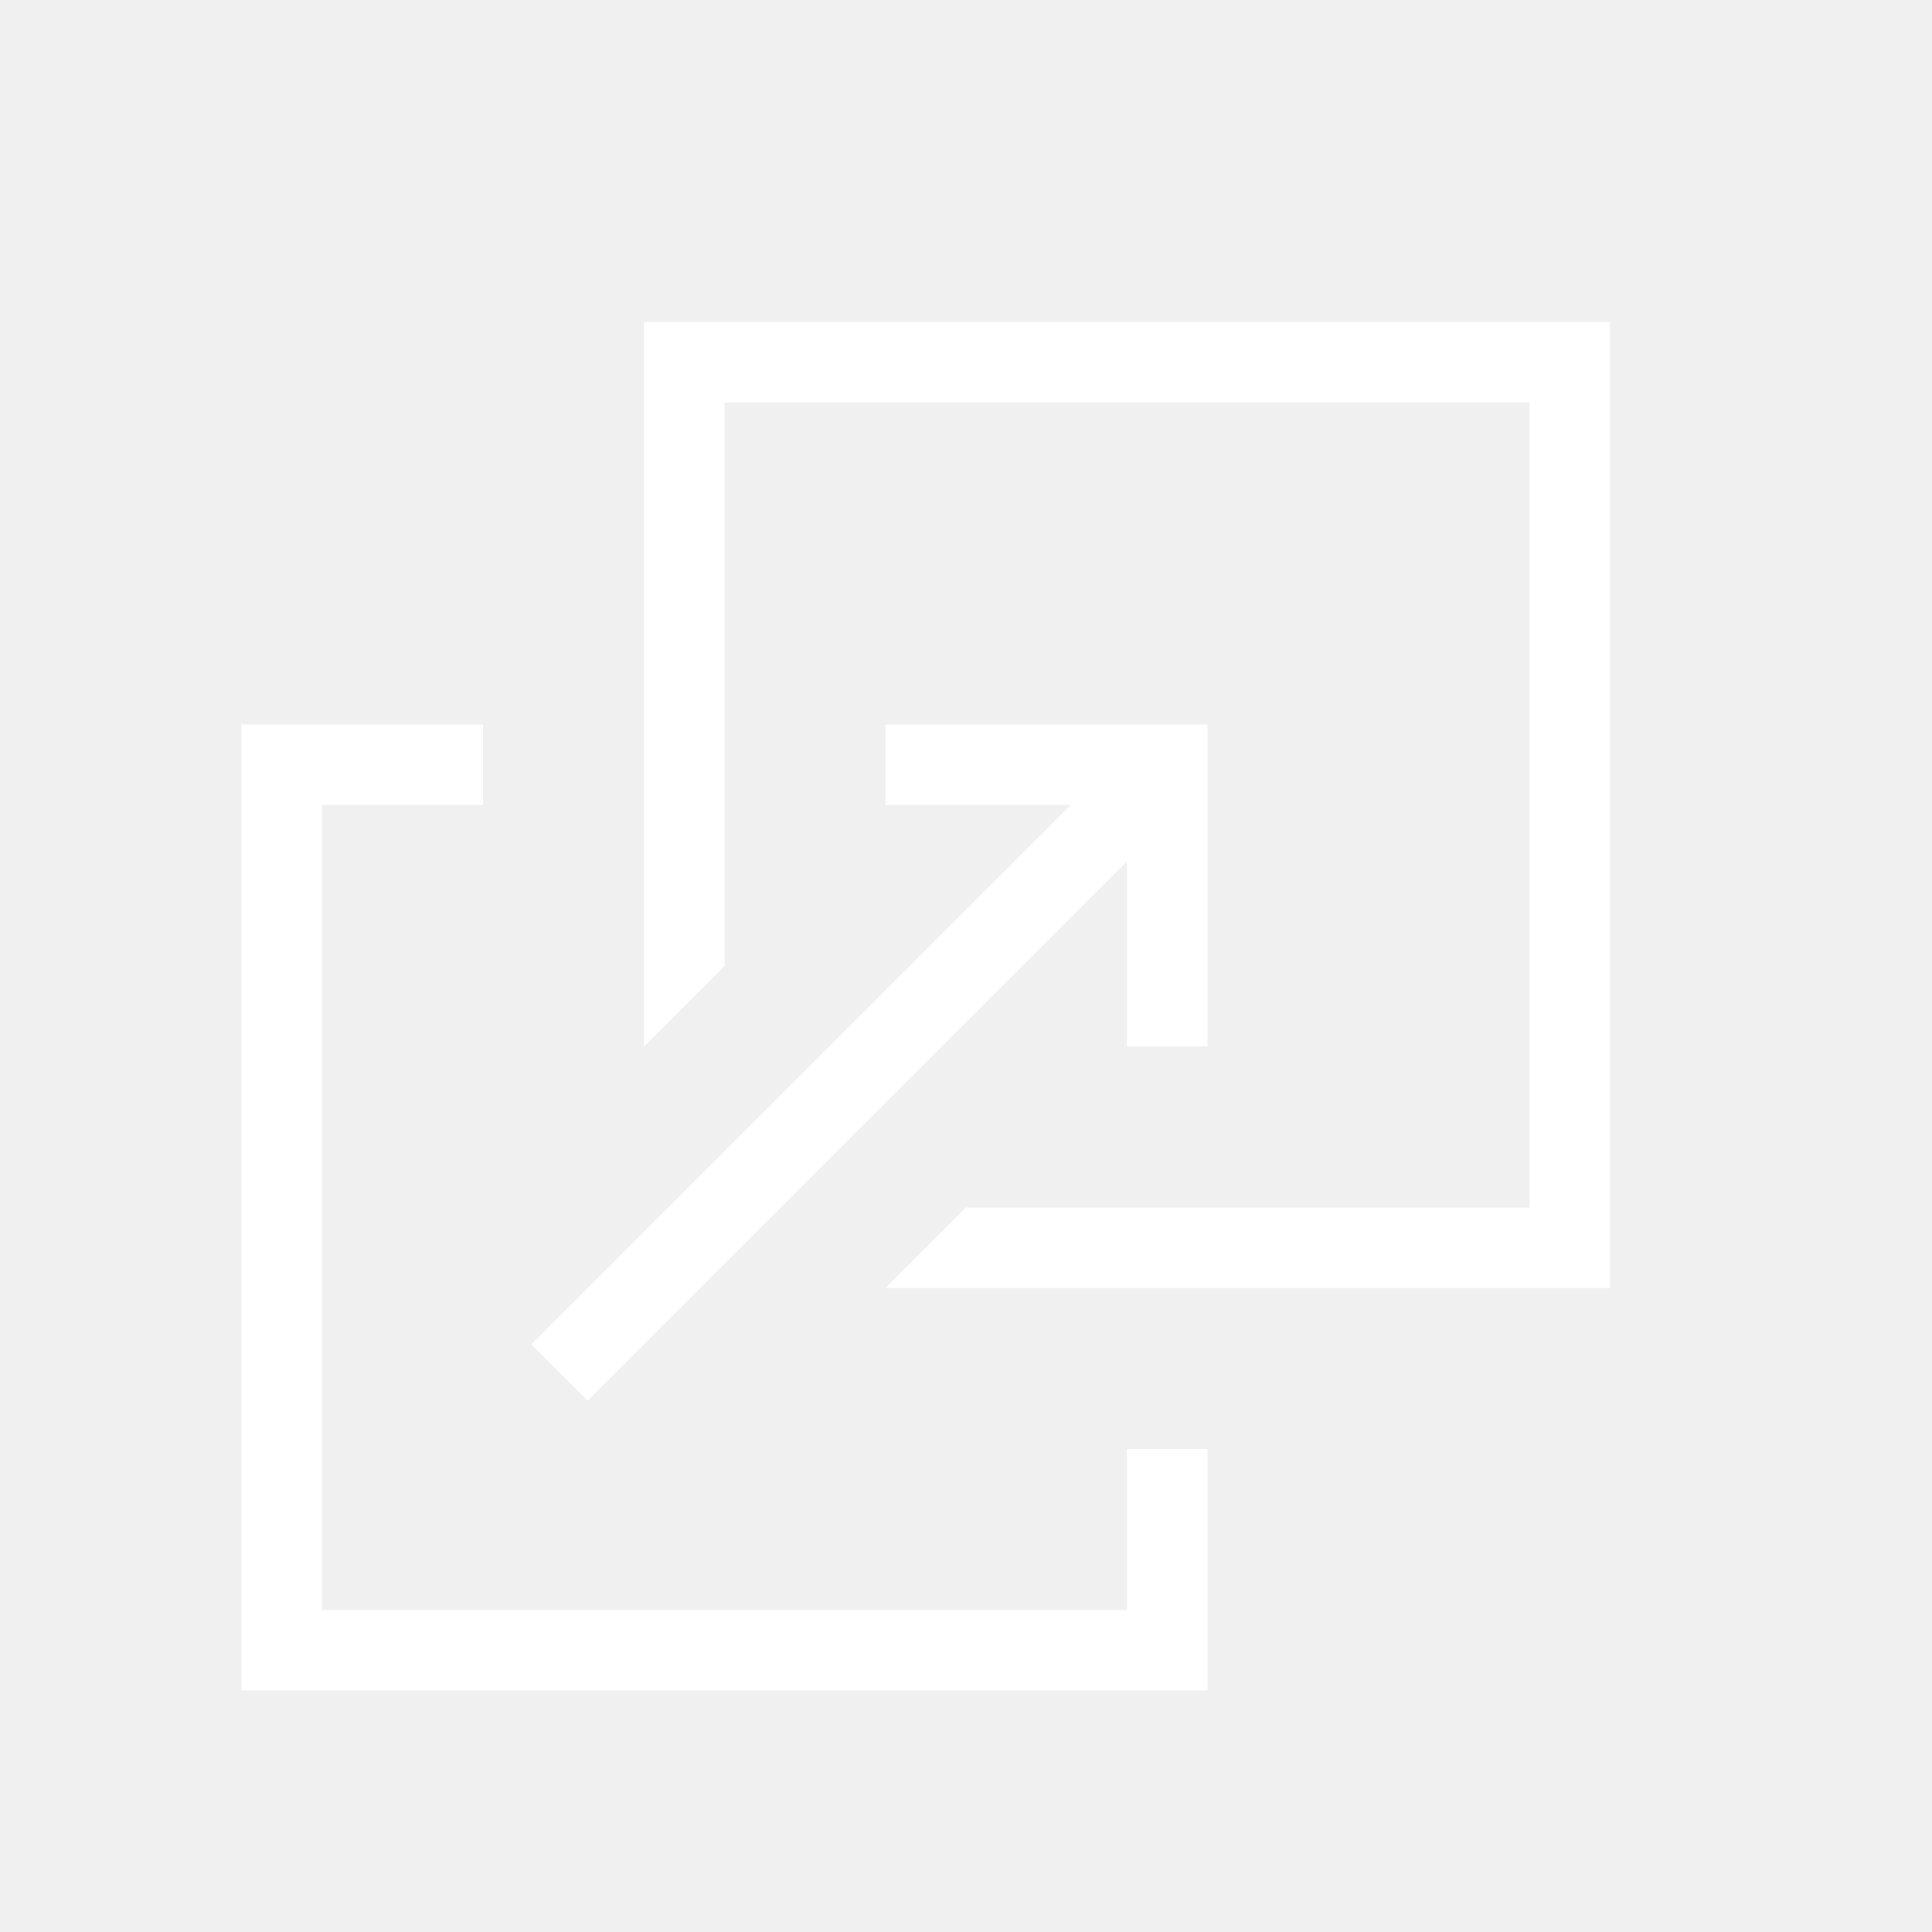
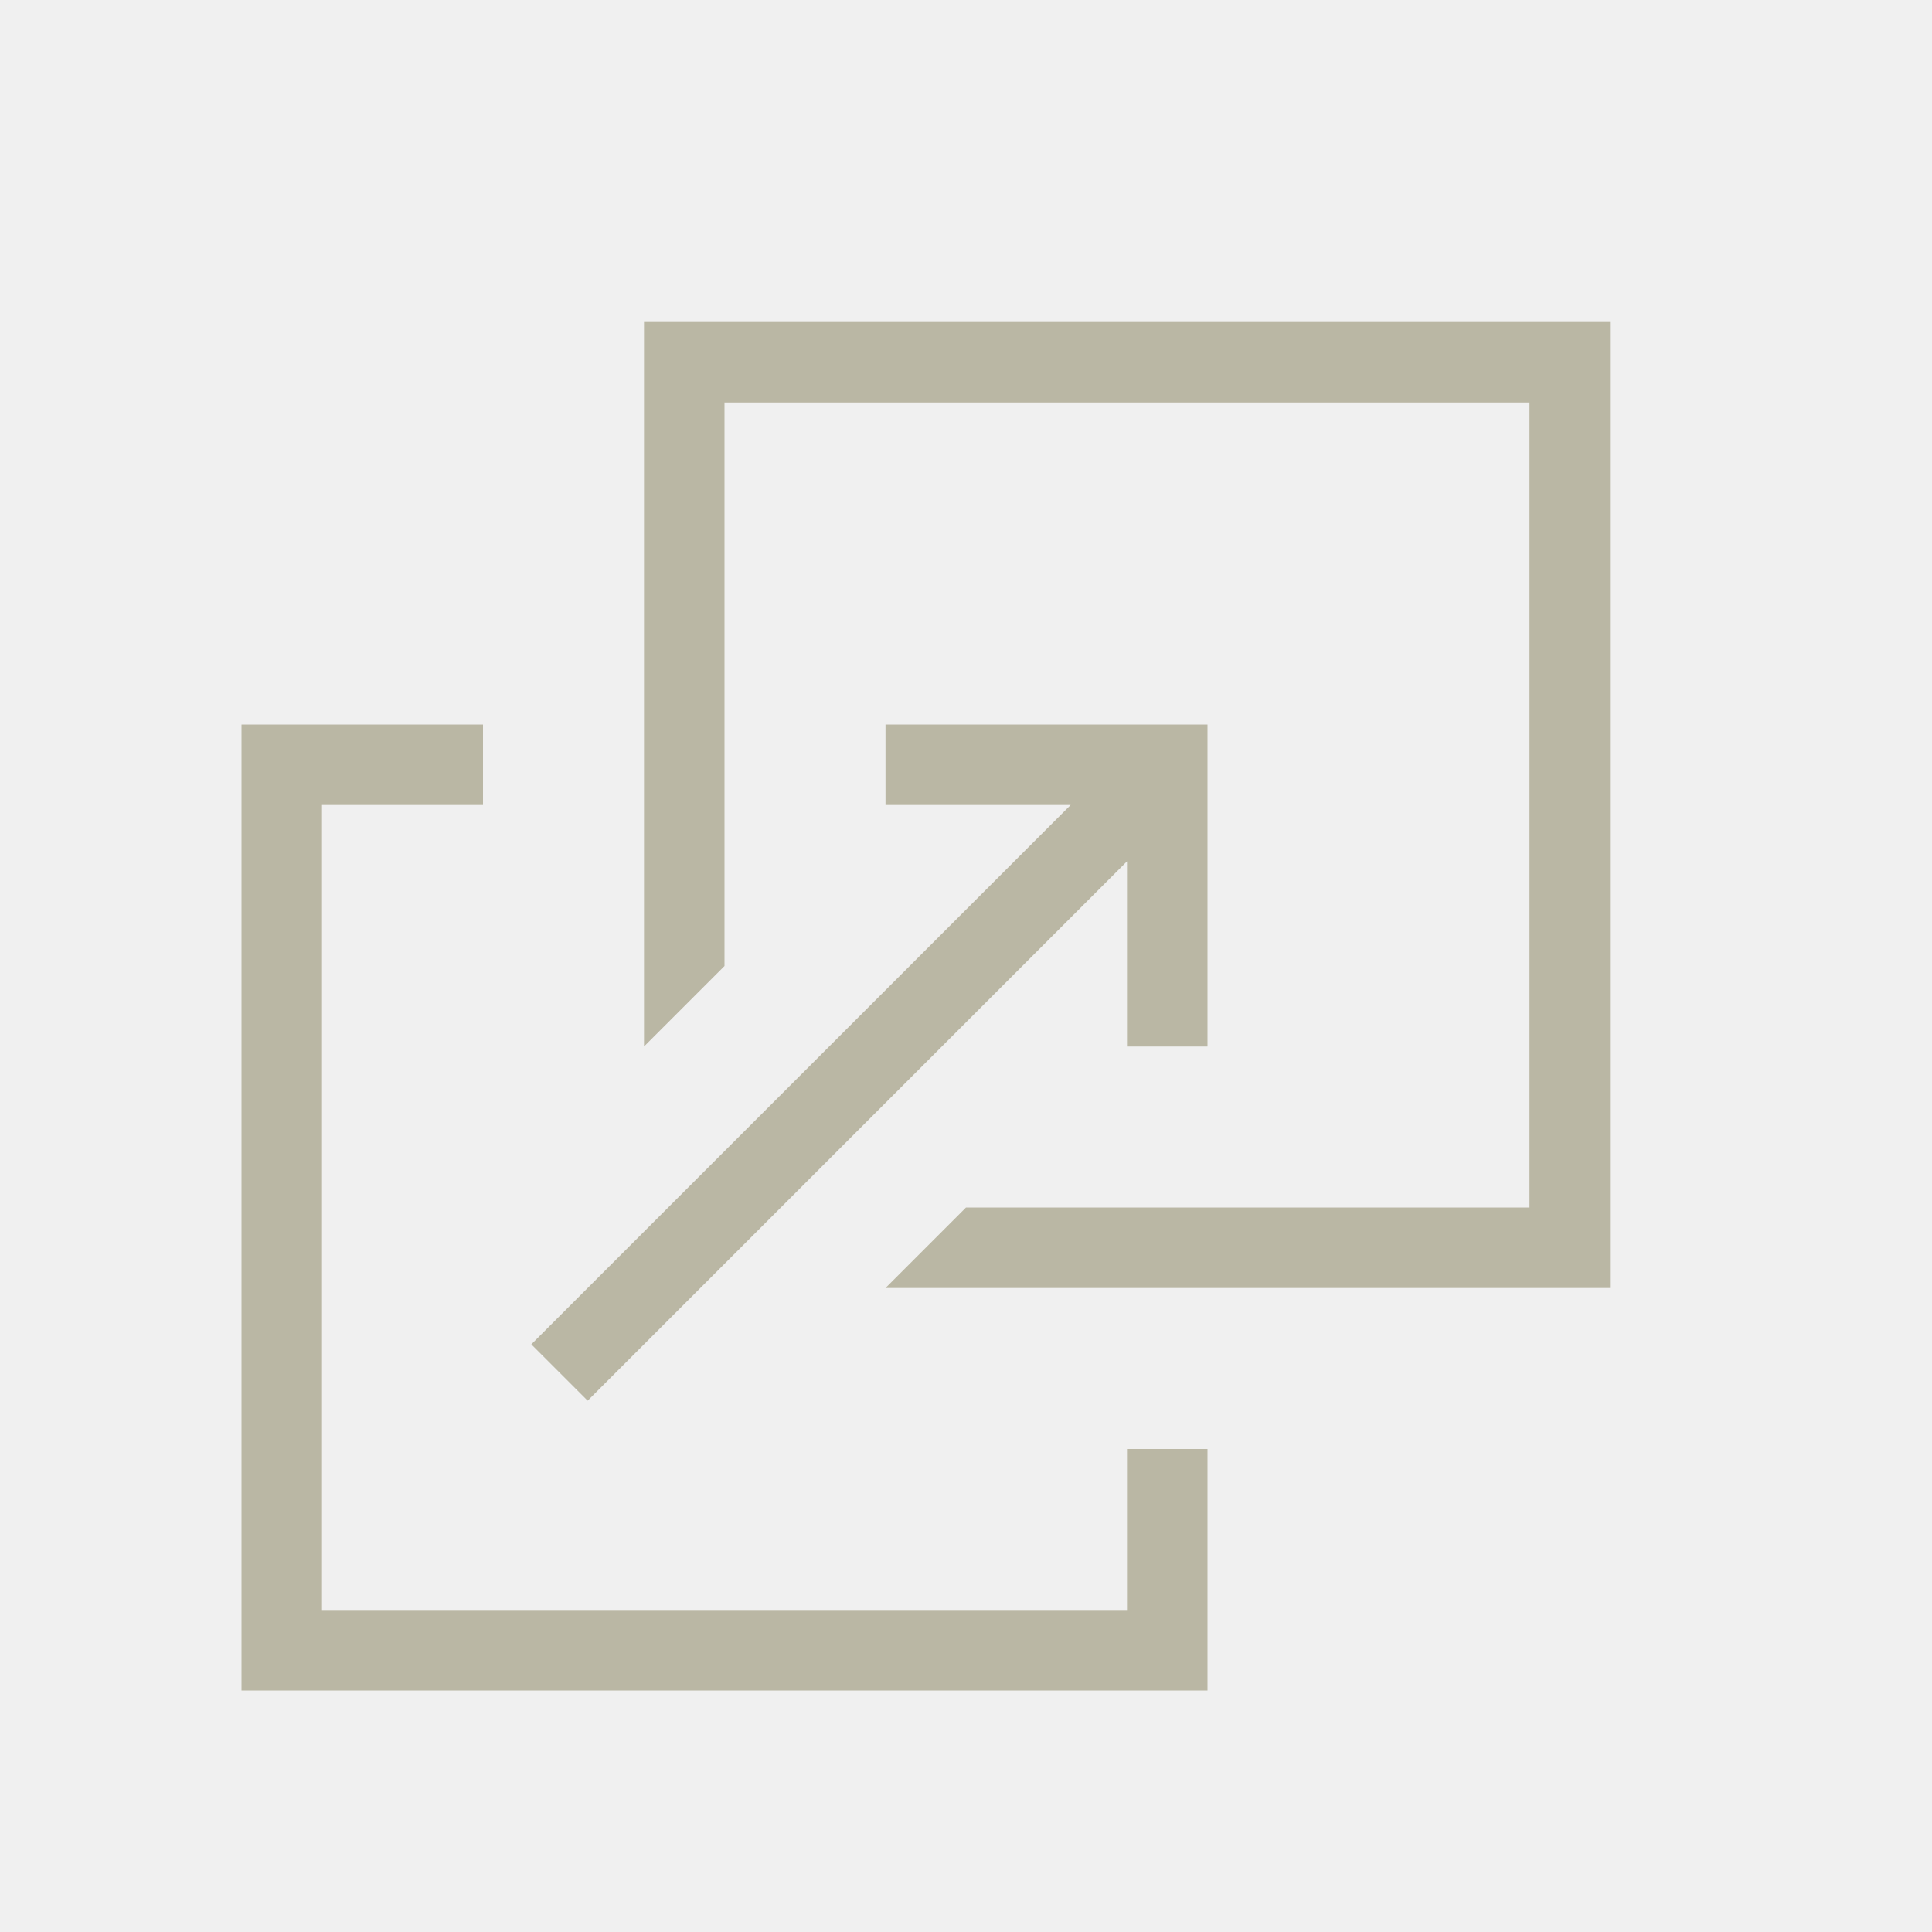
<svg xmlns="http://www.w3.org/2000/svg" version="1.1" id="Слой_1" x="0px" y="0px" viewBox="0 0 24 24" style="enable-background:new 0 0 24 24;" xml:space="preserve">
  <style type="text/css">
- 	.st0{fill:#FFFFFF;}
+ 	.st0{fill:#bab7a4;}
</style>
  <path class="st0" d="M15,13h-1v-2.3l-6.7,6.7l-0.7-0.7l6.7-6.7H11V9h4V13z M20,16h-9l1-1h7V5H9v7l-1,1V4h12V16z M6,9v1H4v10h10v-2h1  v3H3V9H6z" />
</svg>
